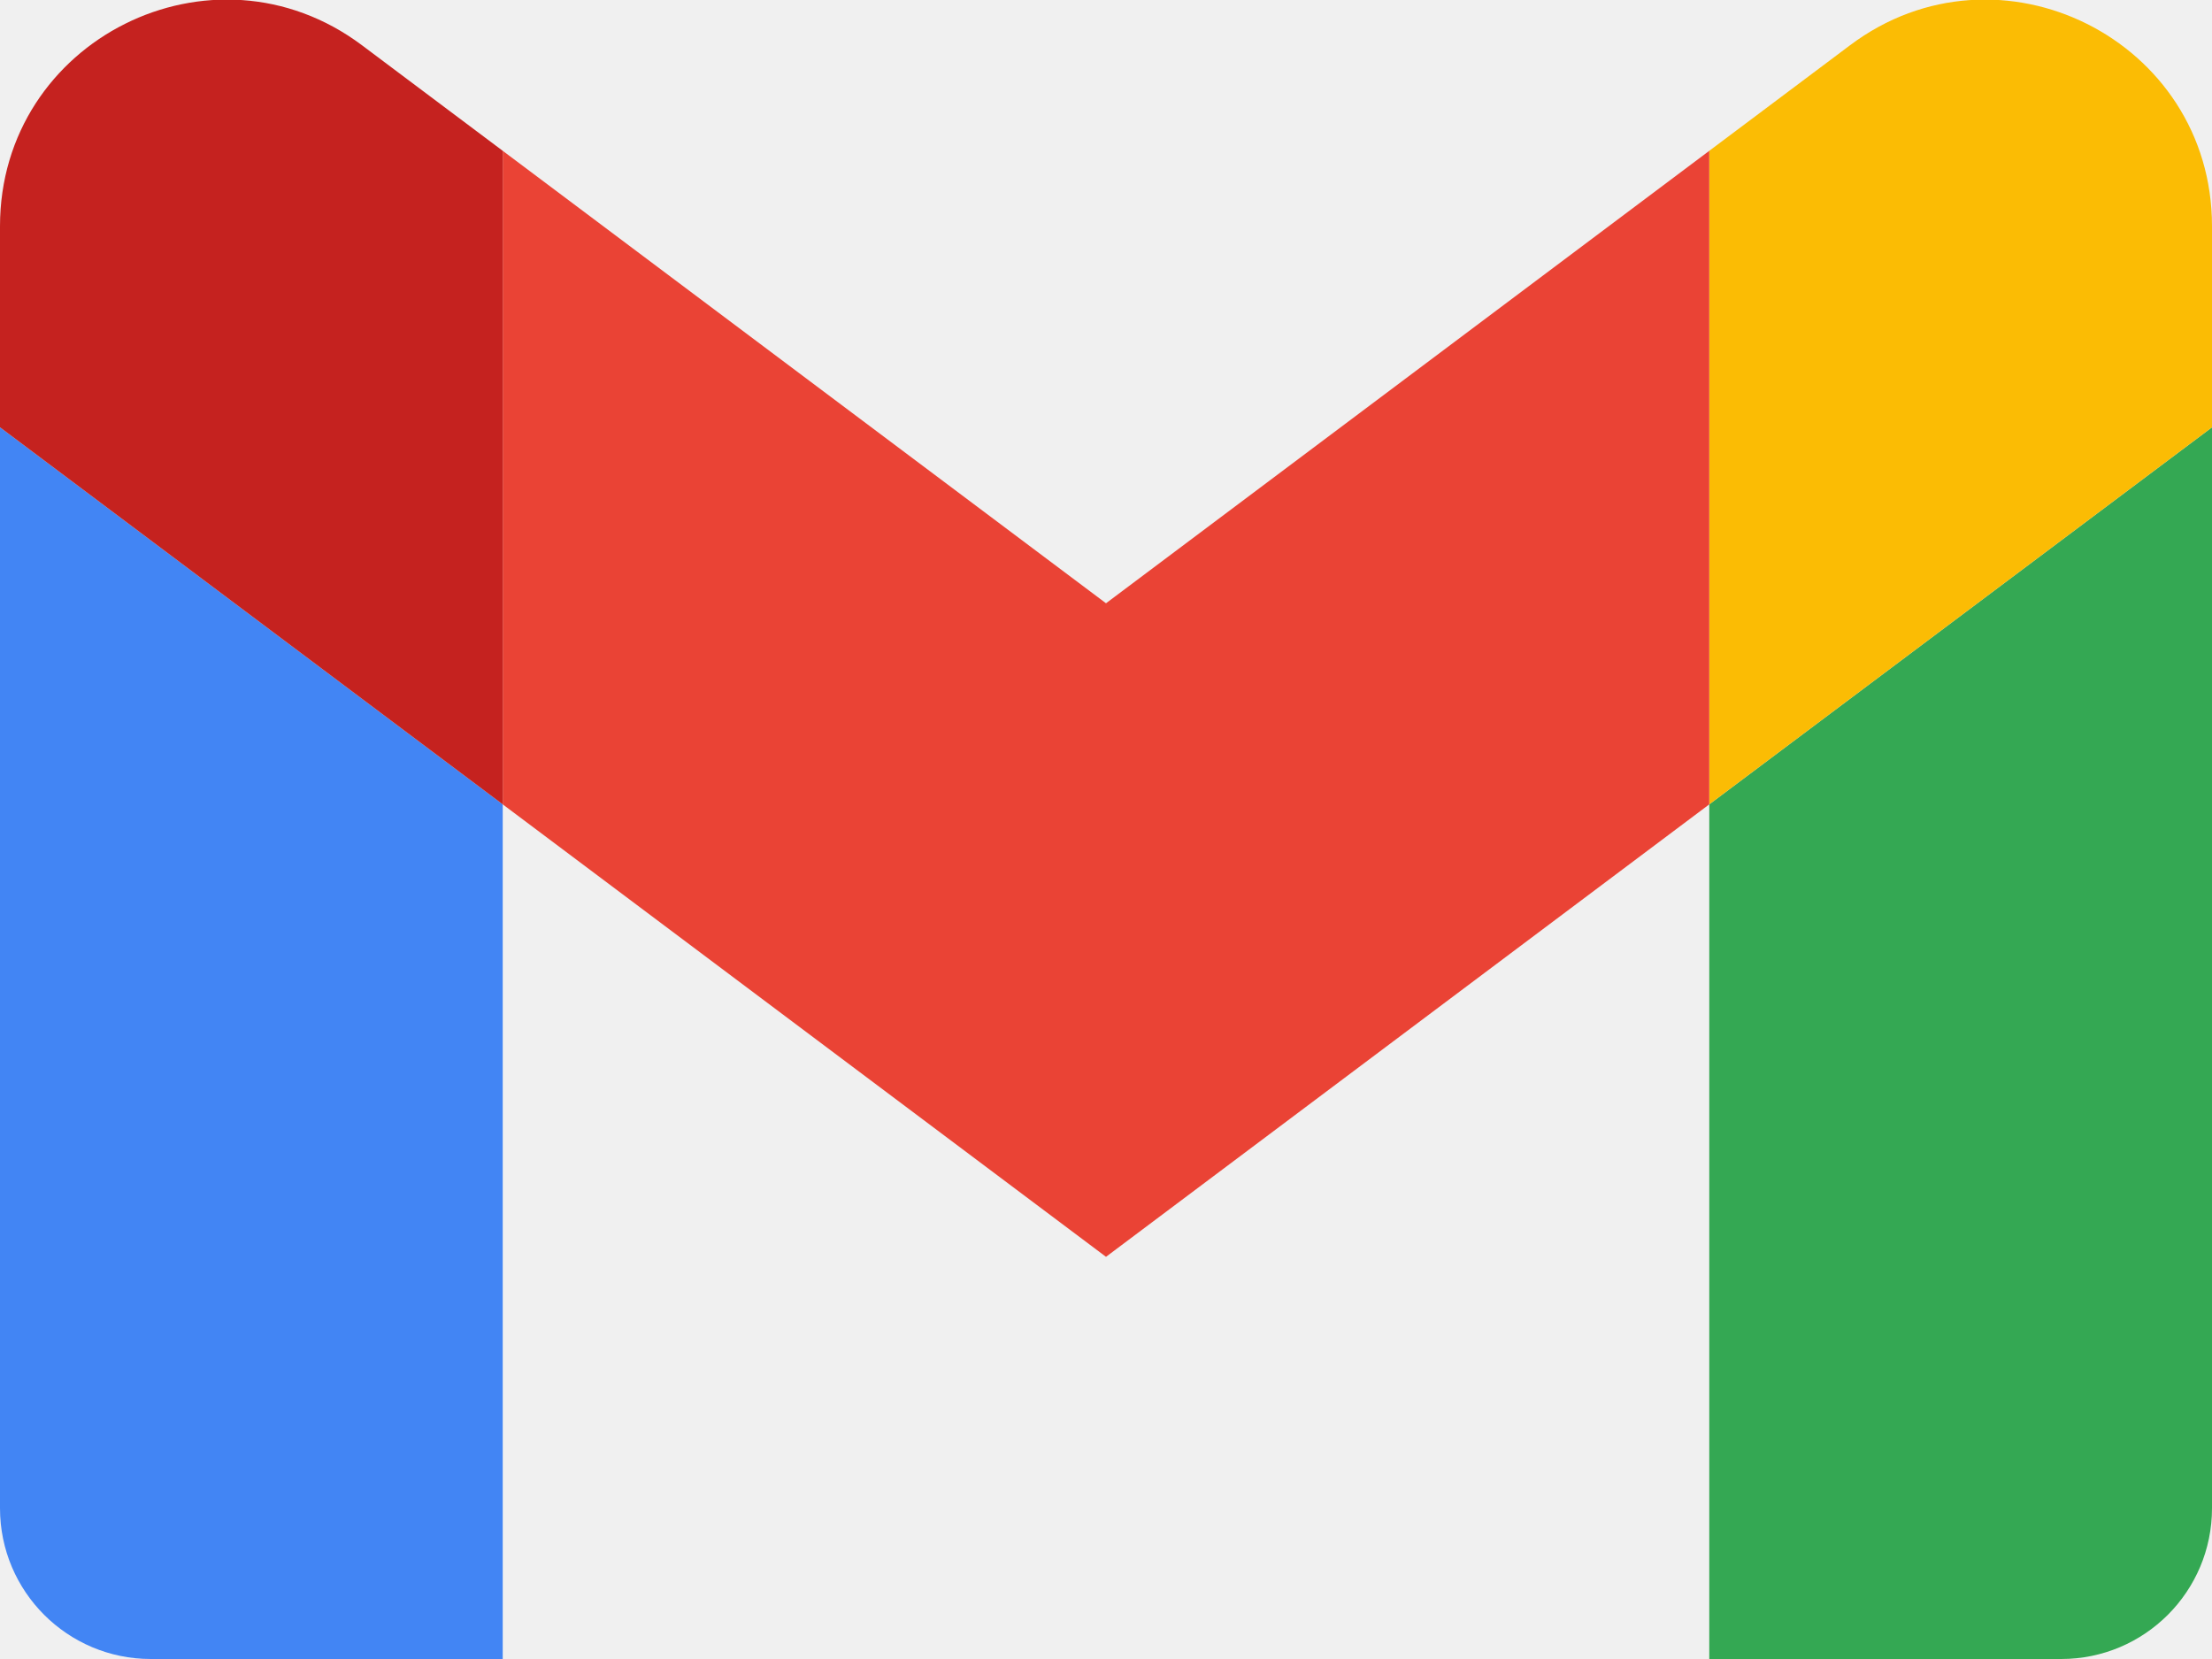
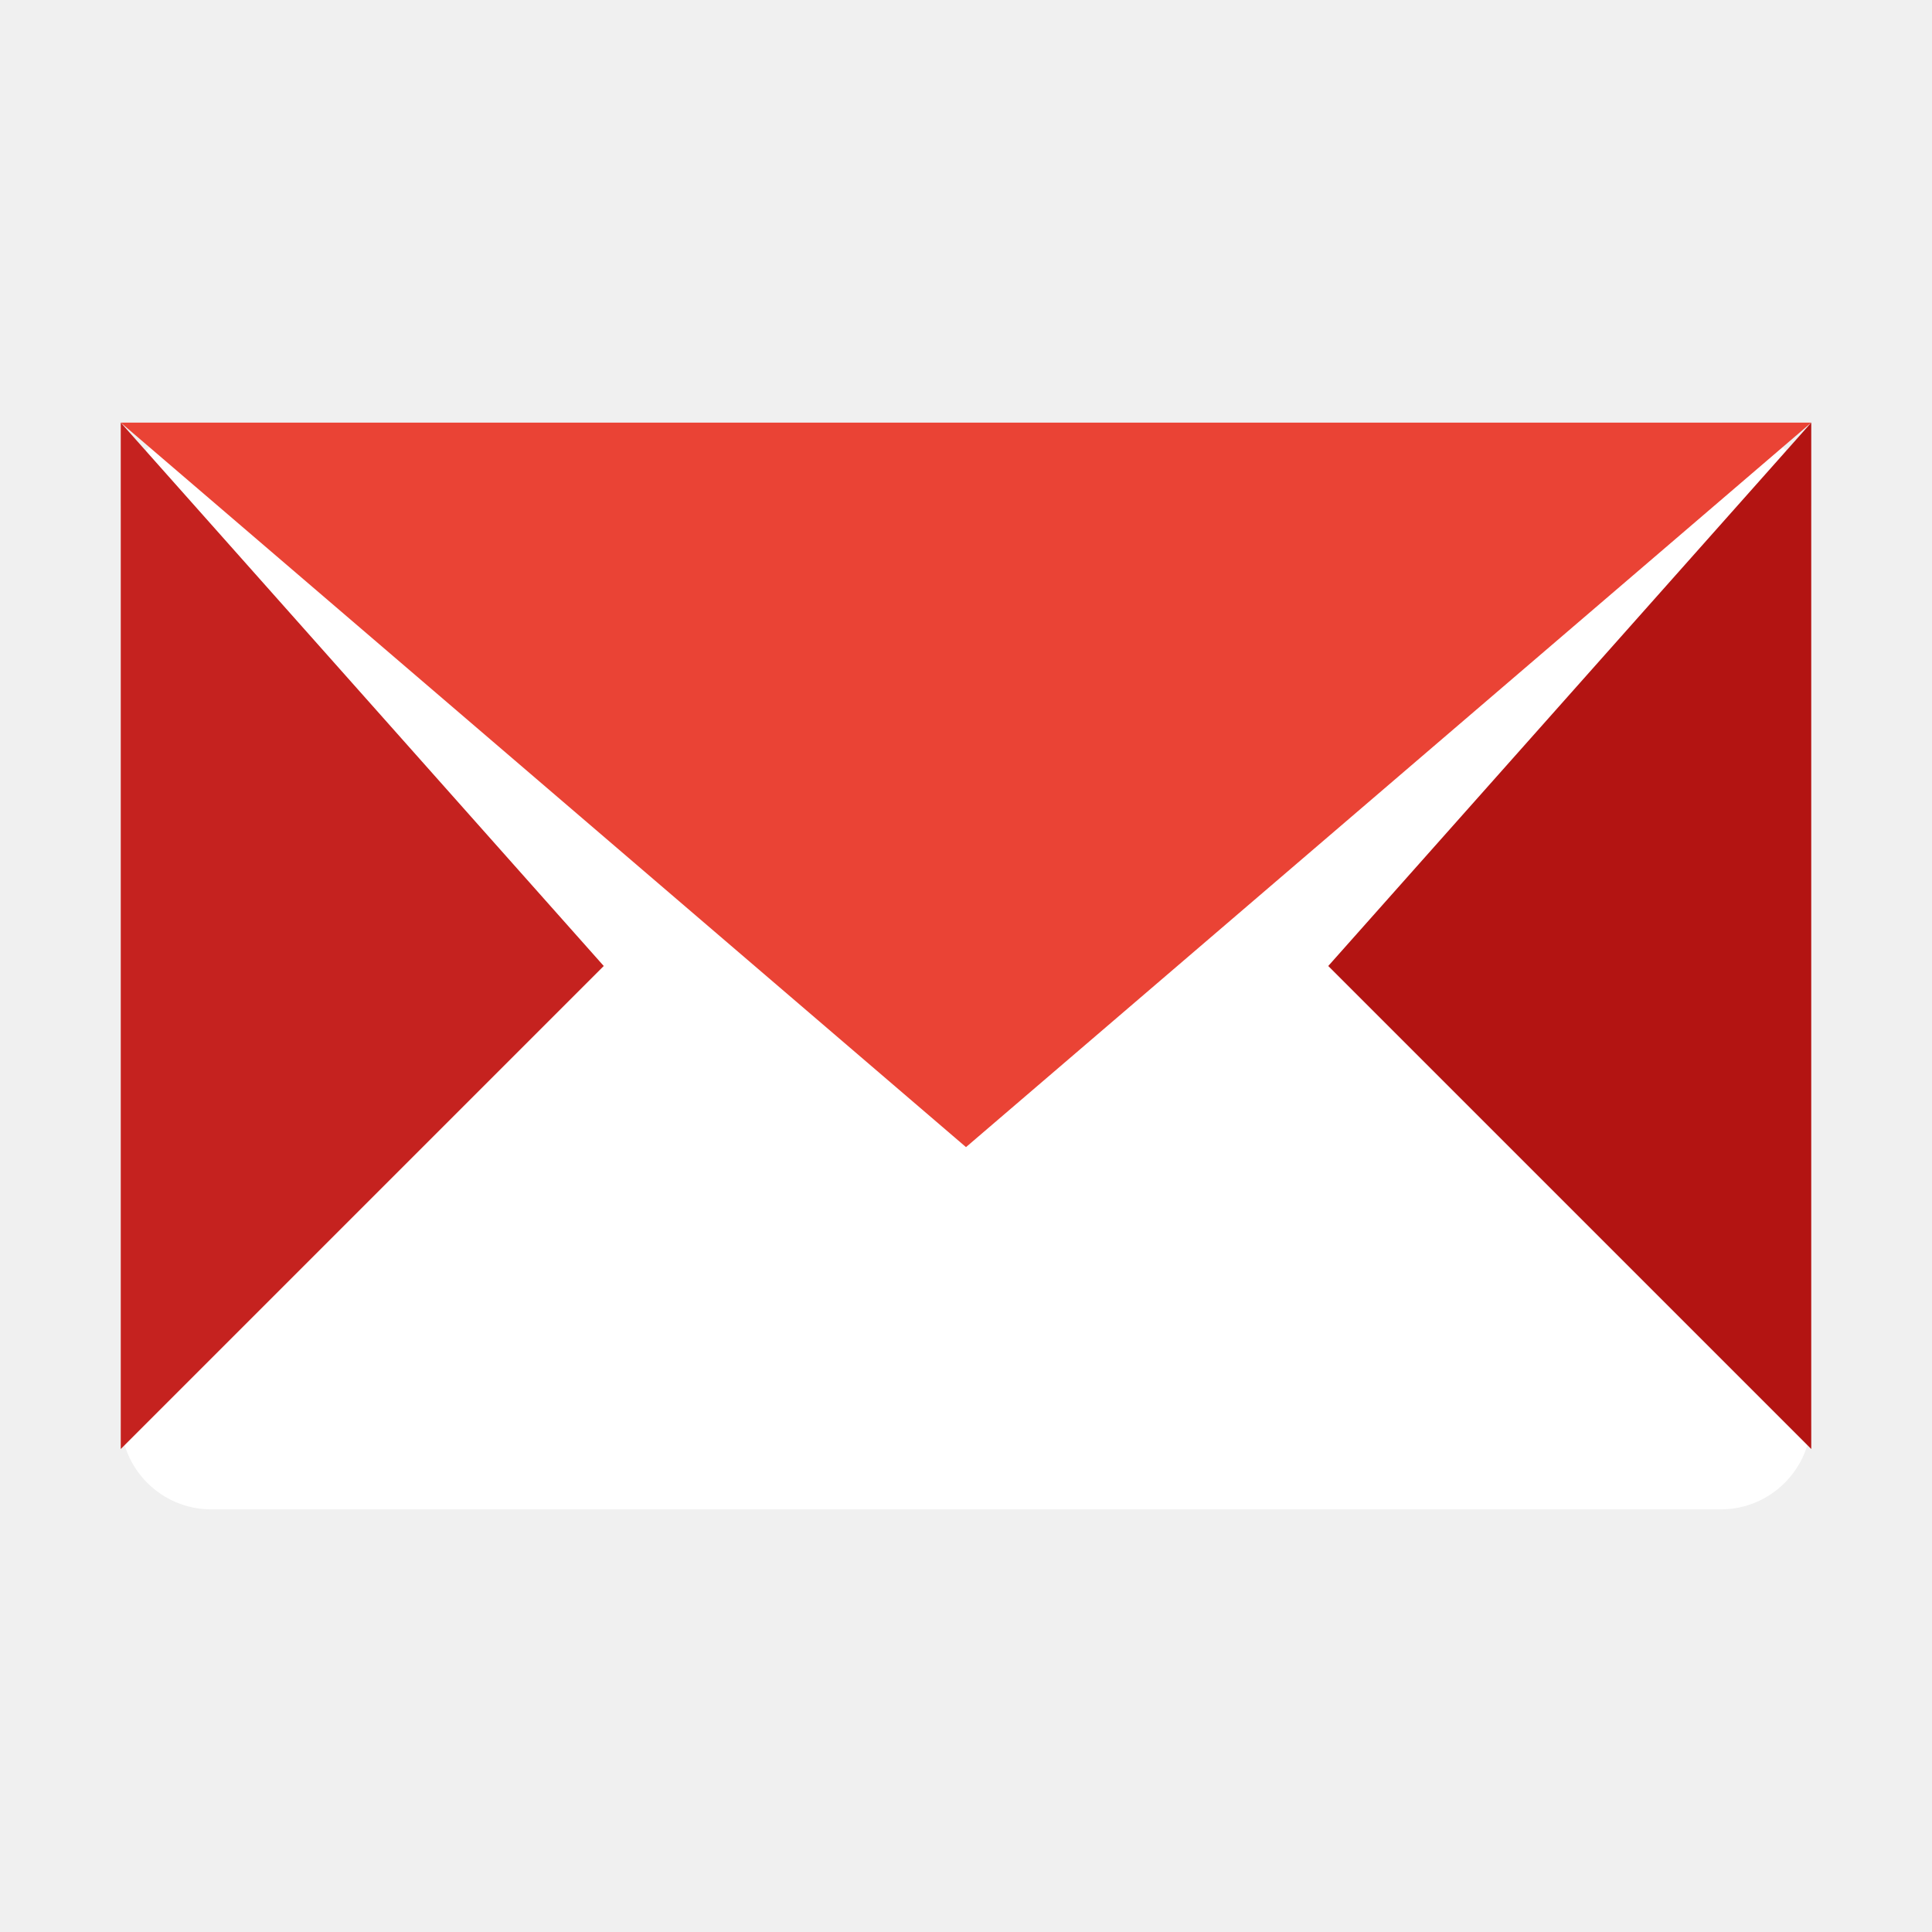
- <svg xmlns="http://www.w3.org/2000/svg" viewBox="52 42 88 66">
-   <path d="M58 108h14V74L52 59v43c0 3.32 2.69 6 6 6" fill="#4285f4" />
-   <path d="M120 108h14c3.32 0 6-2.69 6-6V59l-20 15" fill="#34a853" />
-   <path d="M120 48v26l20-15v-8c0-7.42-8.47-11.65-14.4-7.2" fill="#fbbc04" />
-   <path d="M72 74V48l24 18 24-18v26L96 92" fill="#ea4335" />
-   <path d="M52 51v8l20 15V48l-5.6-4.2c-5.94-4.45-14.4-.22-14.4 7.2" fill="#c5221f" />
+ <svg xmlns="http://www.w3.org/2000/svg" viewBox="0 0 64 64">
+   <rect x="4" y="14" width="56" height="36" rx="3" fill="#ffffff" />
+   <polygon points="4,14 32,38 60,14" fill="#ea4335" />
+   <polygon points="4,14 20,32 4,48" fill="#c5221f" />
+   <polygon points="60,14 44,32 60,48" fill="#b31412" />
+   <polygon points="4,48 32,38 60,48" fill="#f4b7b0" opacity="0.0" />
</svg>
